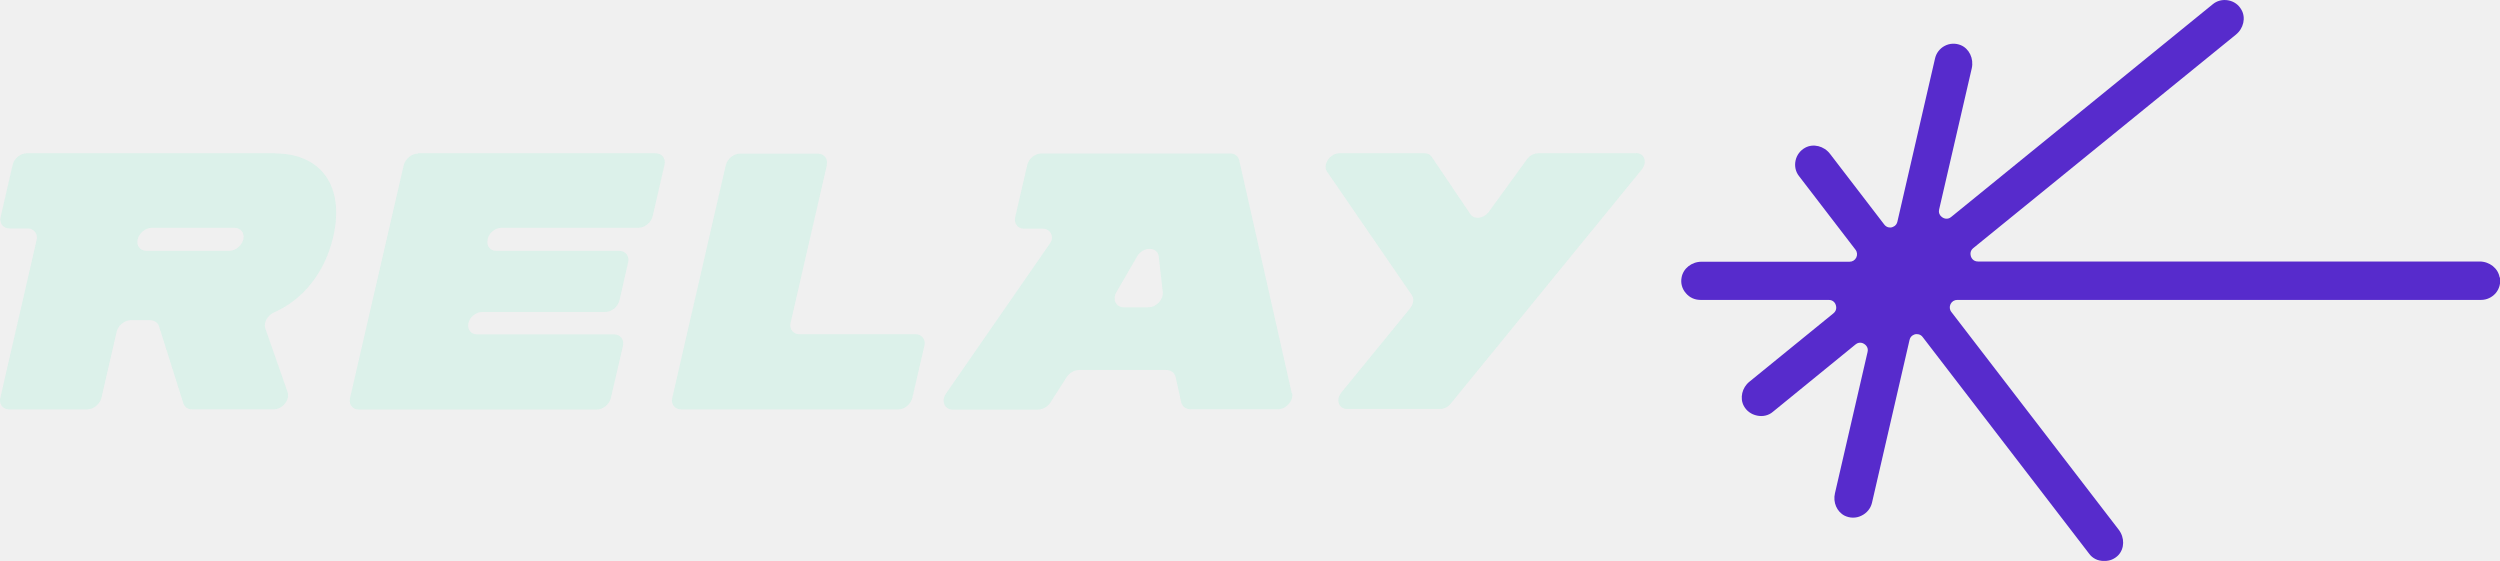
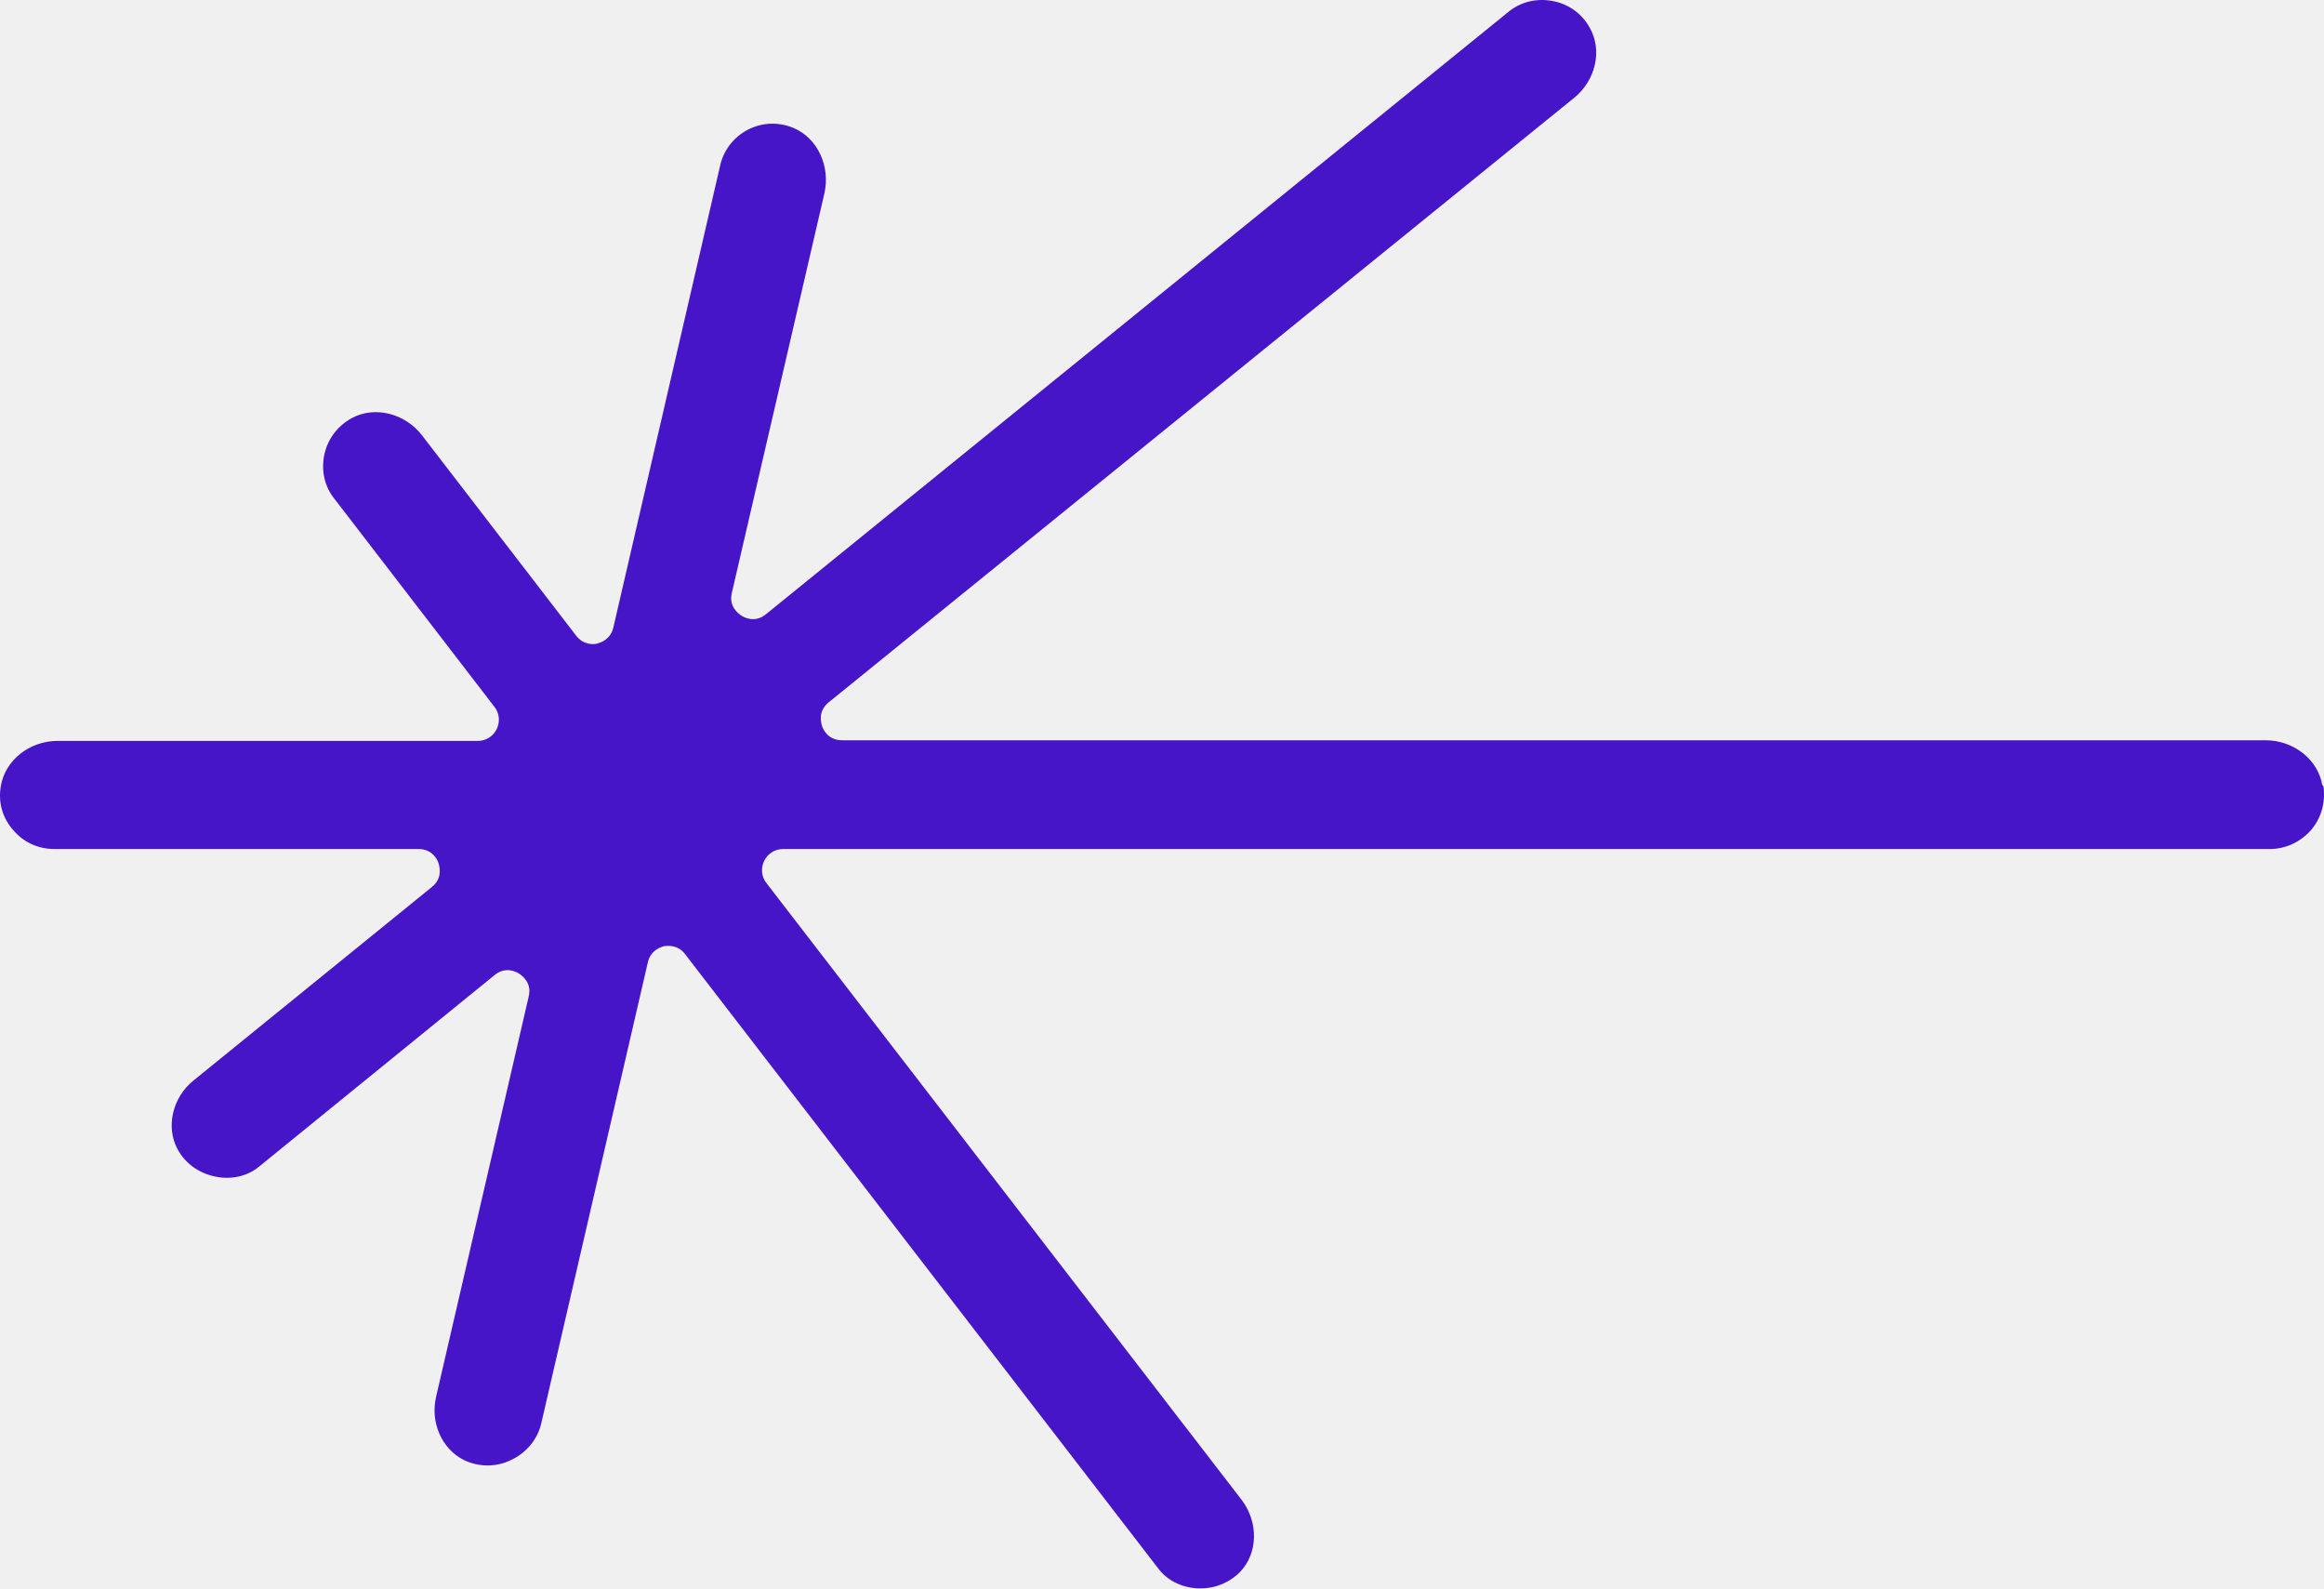
- <svg xmlns="http://www.w3.org/2000/svg" width="312" height="70" viewBox="0 0 312 70" fill="none">
-   <g opacity="0.9" clip-path="url(#clip0_6493_25288)">
-     <path d="M52.159 19.131H81.823C82.613 19.131 83.117 19.782 82.928 20.573L81.445 26.985C81.256 27.776 80.466 28.427 79.668 28.427H62.574C61.804 28.427 61.028 29.057 60.86 29.827V29.911C60.671 30.681 61.154 31.311 61.923 31.311H77.283C78.073 31.311 78.577 31.962 78.388 32.753L77.304 37.492C77.115 38.283 76.325 38.934 75.528 38.934H60.167C59.398 38.934 58.622 39.564 58.454 40.334C58.286 41.104 58.769 41.734 59.538 41.734H76.633C77.423 41.734 77.927 42.385 77.738 43.176L76.234 49.672C76.045 50.463 75.255 51.114 74.457 51.114H44.793C44.003 51.114 43.499 50.463 43.688 49.672L50.389 20.615C50.578 19.824 51.368 19.173 52.166 19.173L52.145 19.131H52.159Z" fill="#D9F1E9" />
-     <path d="M103.198 20.574L98.665 40.272C98.477 41.063 98.98 41.714 99.771 41.714H114.256C115.047 41.714 115.55 42.365 115.362 43.156L113.858 49.652C113.669 50.443 112.878 51.094 112.102 51.094H85.005C84.215 51.094 83.711 50.443 83.9 49.652L90.58 20.616C90.769 19.825 91.559 19.174 92.356 19.174H102.065C102.855 19.174 103.359 19.825 103.17 20.616L103.191 20.574H103.198Z" fill="#D9F1E9" />
-     <path d="M34.357 19.131H3.336C2.546 19.131 1.749 19.782 1.581 20.573L0.084 27.069C-0.105 27.86 0.399 28.511 1.189 28.511H3.483C4.211 28.511 4.735 29.183 4.588 29.89L0.042 49.651C-0.147 50.442 0.357 51.093 1.147 51.093H10.877C11.667 51.093 12.464 50.442 12.653 49.651L14.556 41.398C14.745 40.607 15.535 39.956 16.332 39.956H18.71C19.277 39.956 19.711 40.271 19.858 40.747L22.886 50.337C23.033 50.799 23.453 51.086 23.97 51.086H34.154C35.26 51.086 36.218 49.875 35.889 48.937L33.112 40.999C32.861 40.271 33.385 39.347 34.217 38.976C37.743 37.429 40.541 34.09 41.583 29.554C43.066 23.142 39.974 19.152 34.336 19.152L34.357 19.131ZM30.37 29.869C30.181 30.66 29.391 31.311 28.594 31.311H18.284C17.493 31.311 16.99 30.66 17.179 29.869C17.367 29.078 18.158 28.427 18.955 28.427H29.265C30.056 28.427 30.559 29.078 30.37 29.869Z" fill="#D9F1E9" />
-     <path d="M161.204 49.048L154.65 19.991C154.524 19.487 154.112 19.158 153.545 19.158H129.959C129.169 19.158 128.371 19.809 128.204 20.6L126.7 27.096C126.511 27.887 127.015 28.538 127.805 28.538H130.162C131.078 28.538 131.603 29.56 131.078 30.316L118.075 49.097C117.425 50.035 117.866 51.12 118.908 51.12H129.512C130.134 51.12 130.785 50.742 131.141 50.161L133.086 47.109C133.443 46.542 134.065 46.171 134.695 46.171H145.55C146.138 46.171 146.592 46.528 146.718 47.046L147.411 50.182C147.537 50.728 147.998 51.078 148.6 51.078H159.476C160.519 51.078 161.463 49.993 161.253 49.055H161.211L161.204 49.048ZM143.319 38.352H140.248C139.269 38.352 138.786 37.372 139.332 36.448L141.899 32.017C142.647 30.722 144.466 30.743 144.613 32.017L145.116 36.448C145.221 37.386 144.305 38.352 143.319 38.352Z" fill="#D9F1E9" />
-     <path d="M204.165 19.131H191.952C191.469 19.131 190.952 19.384 190.616 19.817L185.755 26.503C185.111 27.294 183.957 27.419 183.503 26.733L178.683 19.587C178.495 19.293 178.159 19.125 177.767 19.125H167.184C165.953 19.125 164.995 20.608 165.659 21.483L176.158 36.772C176.494 37.212 176.431 37.877 176.032 38.423L167.415 48.972C166.667 49.889 167.058 51.038 168.122 51.038H179.726C180.208 51.038 180.726 50.785 181.062 50.352L204.878 21.169C205.626 20.252 205.235 19.104 204.165 19.104V19.125V19.131Z" fill="#D9F1E9" />
-     <path d="M311.951 34.615C311.762 33.489 310.699 32.635 309.447 32.635H246.846C246.237 32.635 246.013 32.151 245.971 32.005C245.929 31.858 245.782 31.354 246.265 30.962L279.035 4.326C279.993 3.556 280.308 2.219 279.727 1.211C279.37 0.581 278.79 0.168 278.076 0.042C277.384 -0.084 276.677 0.084 276.132 0.546L243.509 27.076C243.027 27.476 242.551 27.224 242.425 27.14C242.299 27.055 241.858 26.741 242.005 26.139L246.076 8.526C246.349 7.315 245.761 6.083 244.719 5.642C244.055 5.369 243.341 5.39 242.698 5.726C242.096 6.041 241.635 6.622 241.488 7.315L236.794 27.665C236.668 28.21 236.207 28.337 236.088 28.372C235.962 28.413 235.479 28.456 235.151 28.015L228.387 19.201C227.638 18.221 226.303 17.886 225.295 18.431C224.673 18.767 224.232 19.349 224.085 20.041C223.938 20.727 224.085 21.442 224.526 21.988L231.562 31.157C231.793 31.451 231.814 31.823 231.667 32.138C231.499 32.474 231.185 32.663 230.835 32.663H212.362C211.11 32.663 210.047 33.517 209.858 34.651C209.732 35.358 209.921 36.05 210.404 36.596C210.865 37.142 211.509 37.429 212.222 37.429H228.233C228.842 37.429 229.065 37.913 229.107 38.059C229.149 38.206 229.296 38.711 228.814 39.102L218.336 47.629C217.398 48.377 217.105 49.694 217.629 50.66C217.965 51.289 218.566 51.724 219.301 51.87C220.007 52.017 220.721 51.849 221.238 51.408L231.569 42.987C232.052 42.589 232.528 42.84 232.654 42.925C232.779 43.008 233.22 43.324 233.073 43.925L229.002 61.559C228.73 62.706 229.254 63.876 230.212 64.359C230.856 64.674 231.632 64.695 232.304 64.359C232.968 64.043 233.451 63.462 233.619 62.77L238.312 42.42C238.438 41.874 238.9 41.748 239.019 41.714C239.166 41.693 239.627 41.63 239.956 42.071L260.744 69.126C261.142 69.671 261.786 69.98 262.478 70.022H262.625C263.29 70.022 263.919 69.749 264.36 69.293C265.15 68.46 265.171 67.103 264.423 66.115L243.53 38.934C243.299 38.641 243.278 38.27 243.425 37.955C243.593 37.618 243.908 37.429 244.258 37.429H309.636C310.349 37.429 310.993 37.114 311.454 36.596C311.916 36.05 312.098 35.364 312 34.651L311.979 34.63L311.951 34.615Z" fill="#4615C8" />
-   </g>
-   <defs>
-     <clipPath id="clip0_6493_25288">
-       <rect width="312" height="70" fill="white" />
-     </clipPath>
-   </defs>
+ <svg xmlns="http://www.w3.org/2000/svg" width="120" height="82" viewBox="0 0 120 82" fill="none">
+   <path d="M119.912 40.536C119.691 39.216 118.442 38.216 116.972 38.216H43.472C42.757 38.216 42.494 37.65 42.445 37.478C42.396 37.306 42.223 36.716 42.79 36.257L81.265 5.064C82.39 4.163 82.76 2.597 82.078 1.416C81.659 0.679 80.978 0.195 80.14 0.047C79.327 -0.1 78.497 0.097 77.857 0.638L39.554 31.707C38.988 32.174 38.429 31.879 38.281 31.781C38.133 31.682 37.616 31.314 37.789 30.608L42.568 9.983C42.889 8.565 42.199 7.122 40.975 6.606C40.195 6.286 39.357 6.31 38.602 6.704C37.895 7.073 37.353 7.753 37.181 8.565L31.67 32.396C31.523 33.035 30.981 33.183 30.841 33.224C30.693 33.273 30.127 33.322 29.741 32.806L21.799 22.485C20.92 21.337 19.352 20.943 18.169 21.583C17.438 21.976 16.921 22.657 16.748 23.468C16.576 24.272 16.748 25.108 17.266 25.747L25.527 36.486C25.799 36.831 25.823 37.265 25.651 37.634C25.454 38.027 25.084 38.249 24.673 38.249H2.985C1.515 38.249 0.266 39.249 0.045 40.577C-0.103 41.405 0.118 42.217 0.685 42.856C1.227 43.495 1.983 43.831 2.82 43.831H21.618C22.333 43.831 22.596 44.397 22.645 44.569C22.694 44.741 22.867 45.332 22.3 45.791L9.998 55.776C8.897 56.653 8.553 58.194 9.168 59.325C9.563 60.063 10.269 60.571 11.131 60.743C11.961 60.916 12.798 60.719 13.406 60.202L25.536 50.34C26.102 49.873 26.661 50.168 26.809 50.267C26.956 50.365 27.474 50.734 27.301 51.439L22.522 72.089C22.201 73.433 22.817 74.802 23.943 75.368C24.698 75.737 25.61 75.761 26.398 75.368C27.178 74.999 27.745 74.319 27.942 73.507L33.453 49.676C33.6 49.037 34.142 48.889 34.282 48.848C34.454 48.824 34.996 48.75 35.382 49.267L59.79 80.951C60.258 81.59 61.013 81.951 61.826 82H61.999C62.779 82 63.518 81.68 64.035 81.147C64.963 80.172 64.988 78.582 64.109 77.426L39.579 45.594C39.308 45.25 39.283 44.815 39.456 44.446C39.653 44.053 40.022 43.831 40.433 43.831H117.194C118.032 43.831 118.787 43.462 119.329 42.856C119.871 42.217 120.085 41.413 119.97 40.577L119.945 40.552L119.912 40.536Z" fill="#4615C8" />
</svg>
